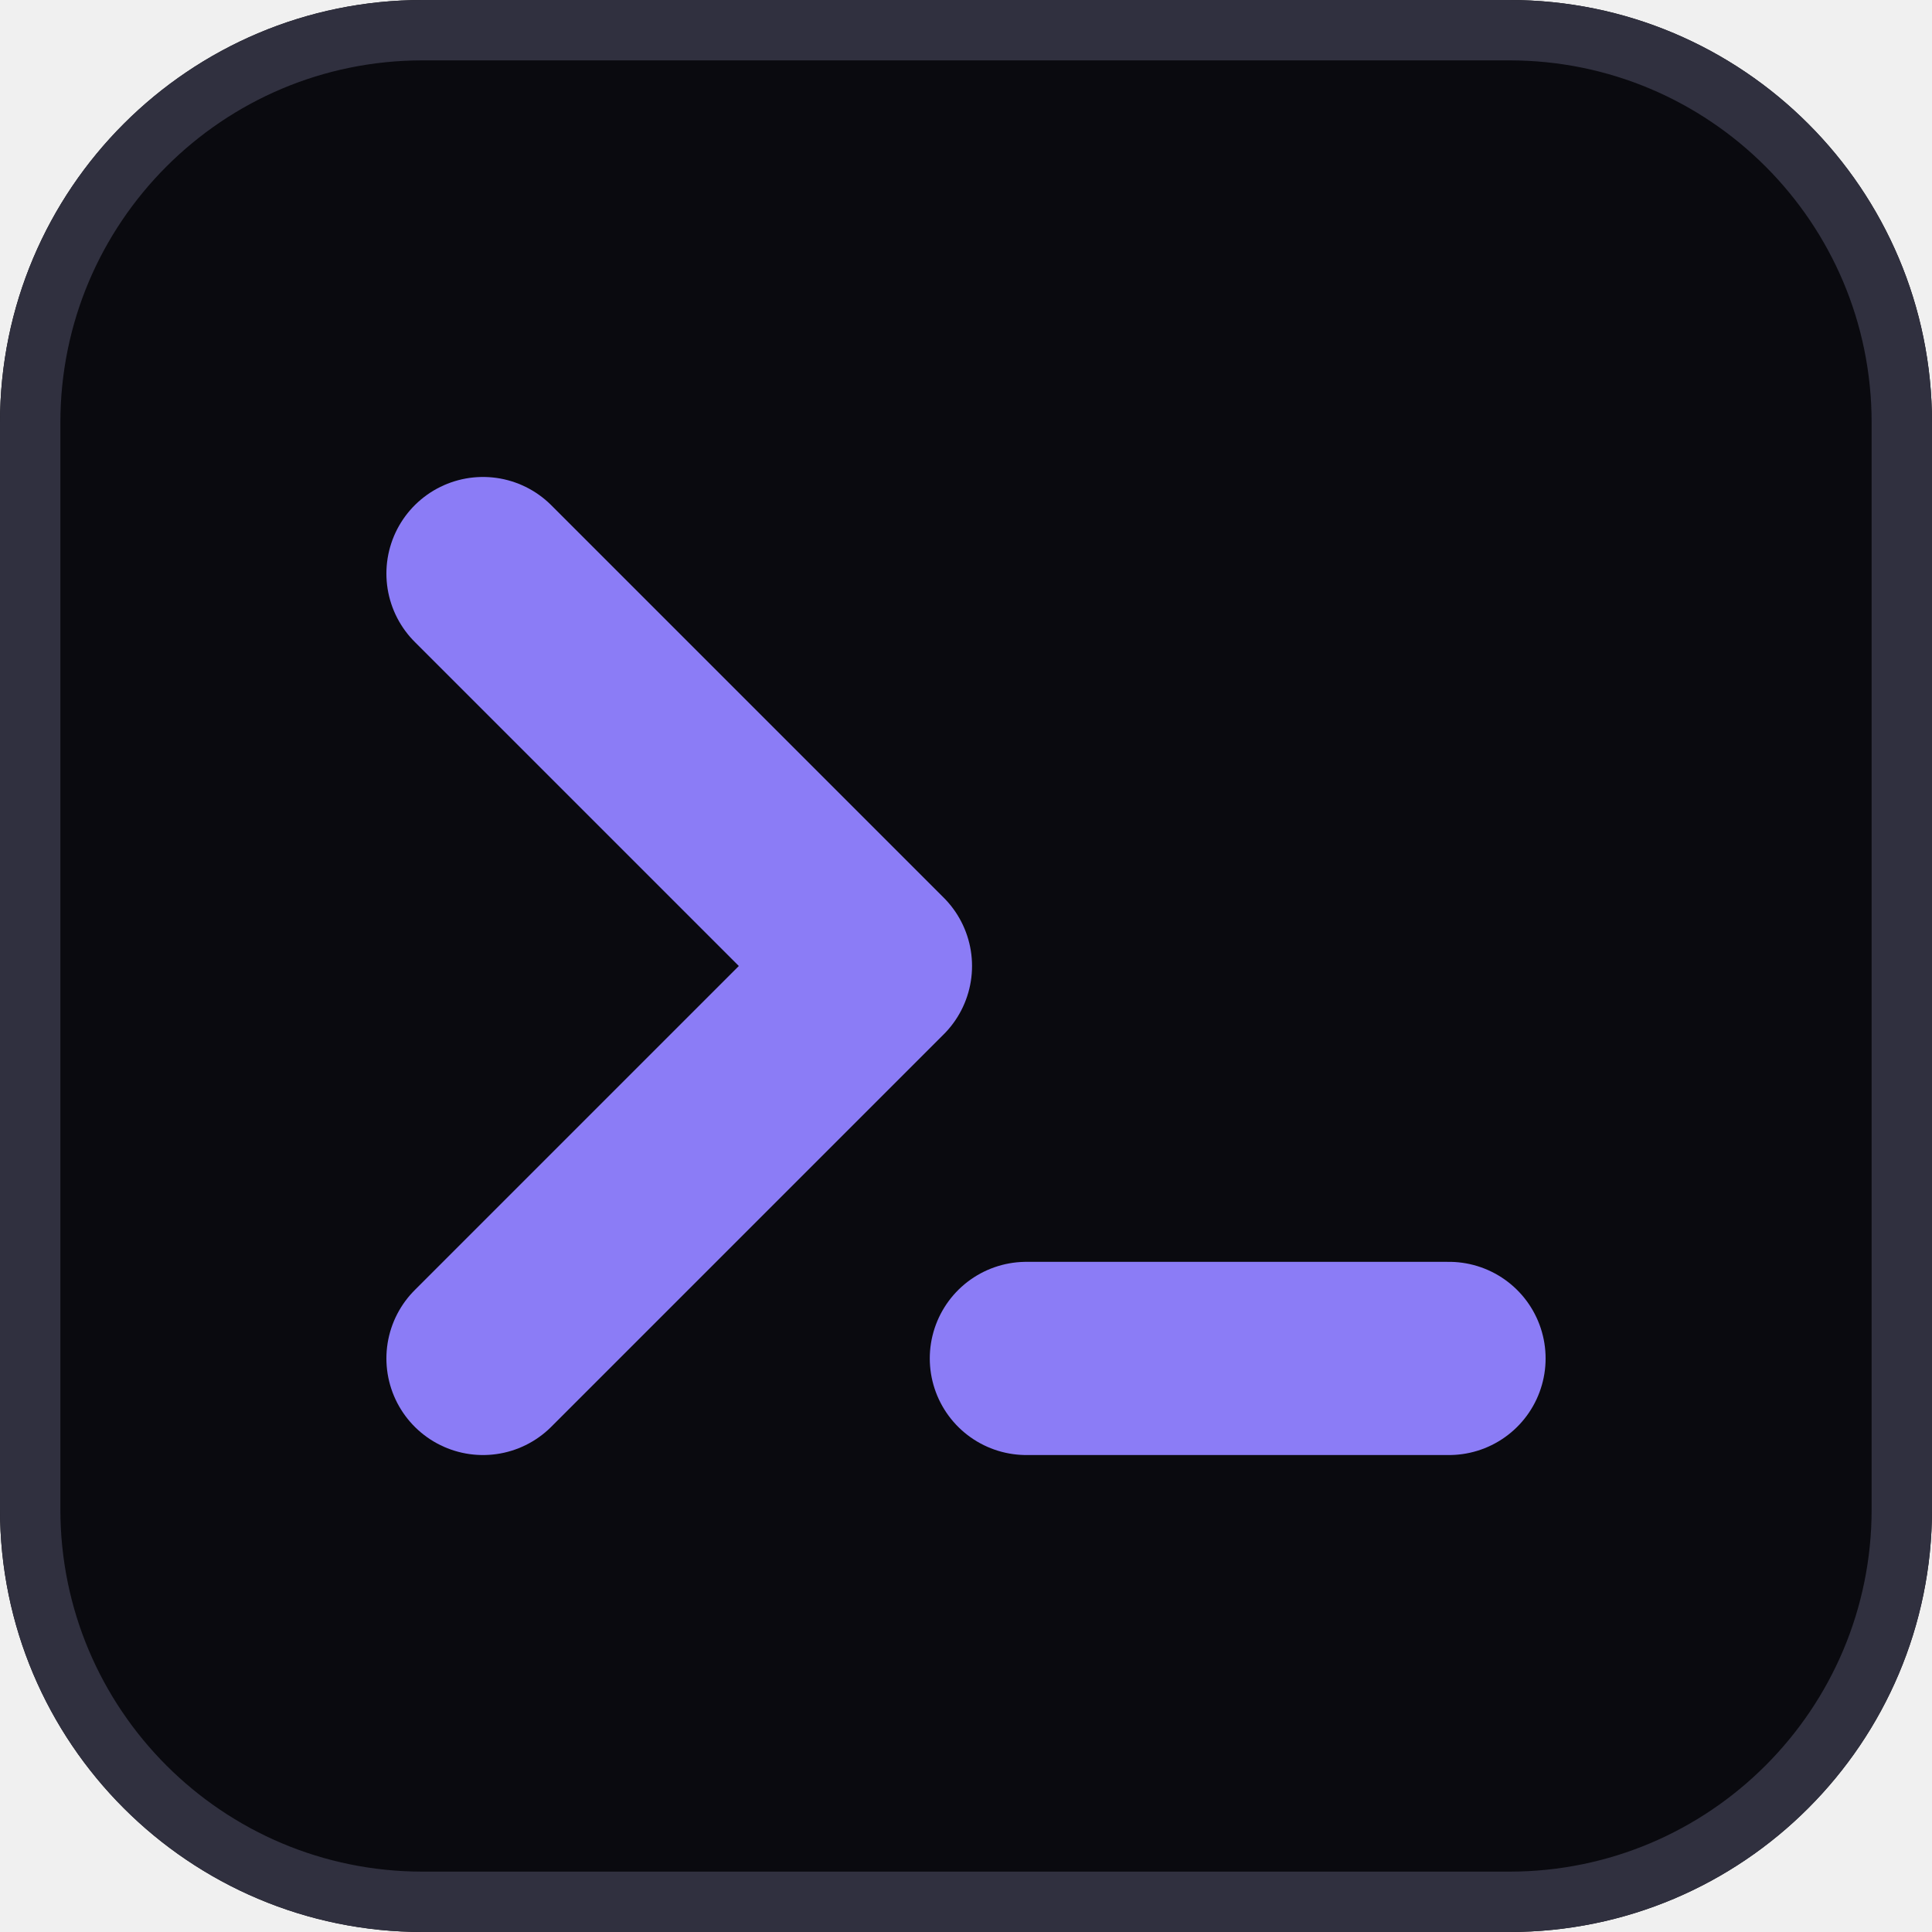
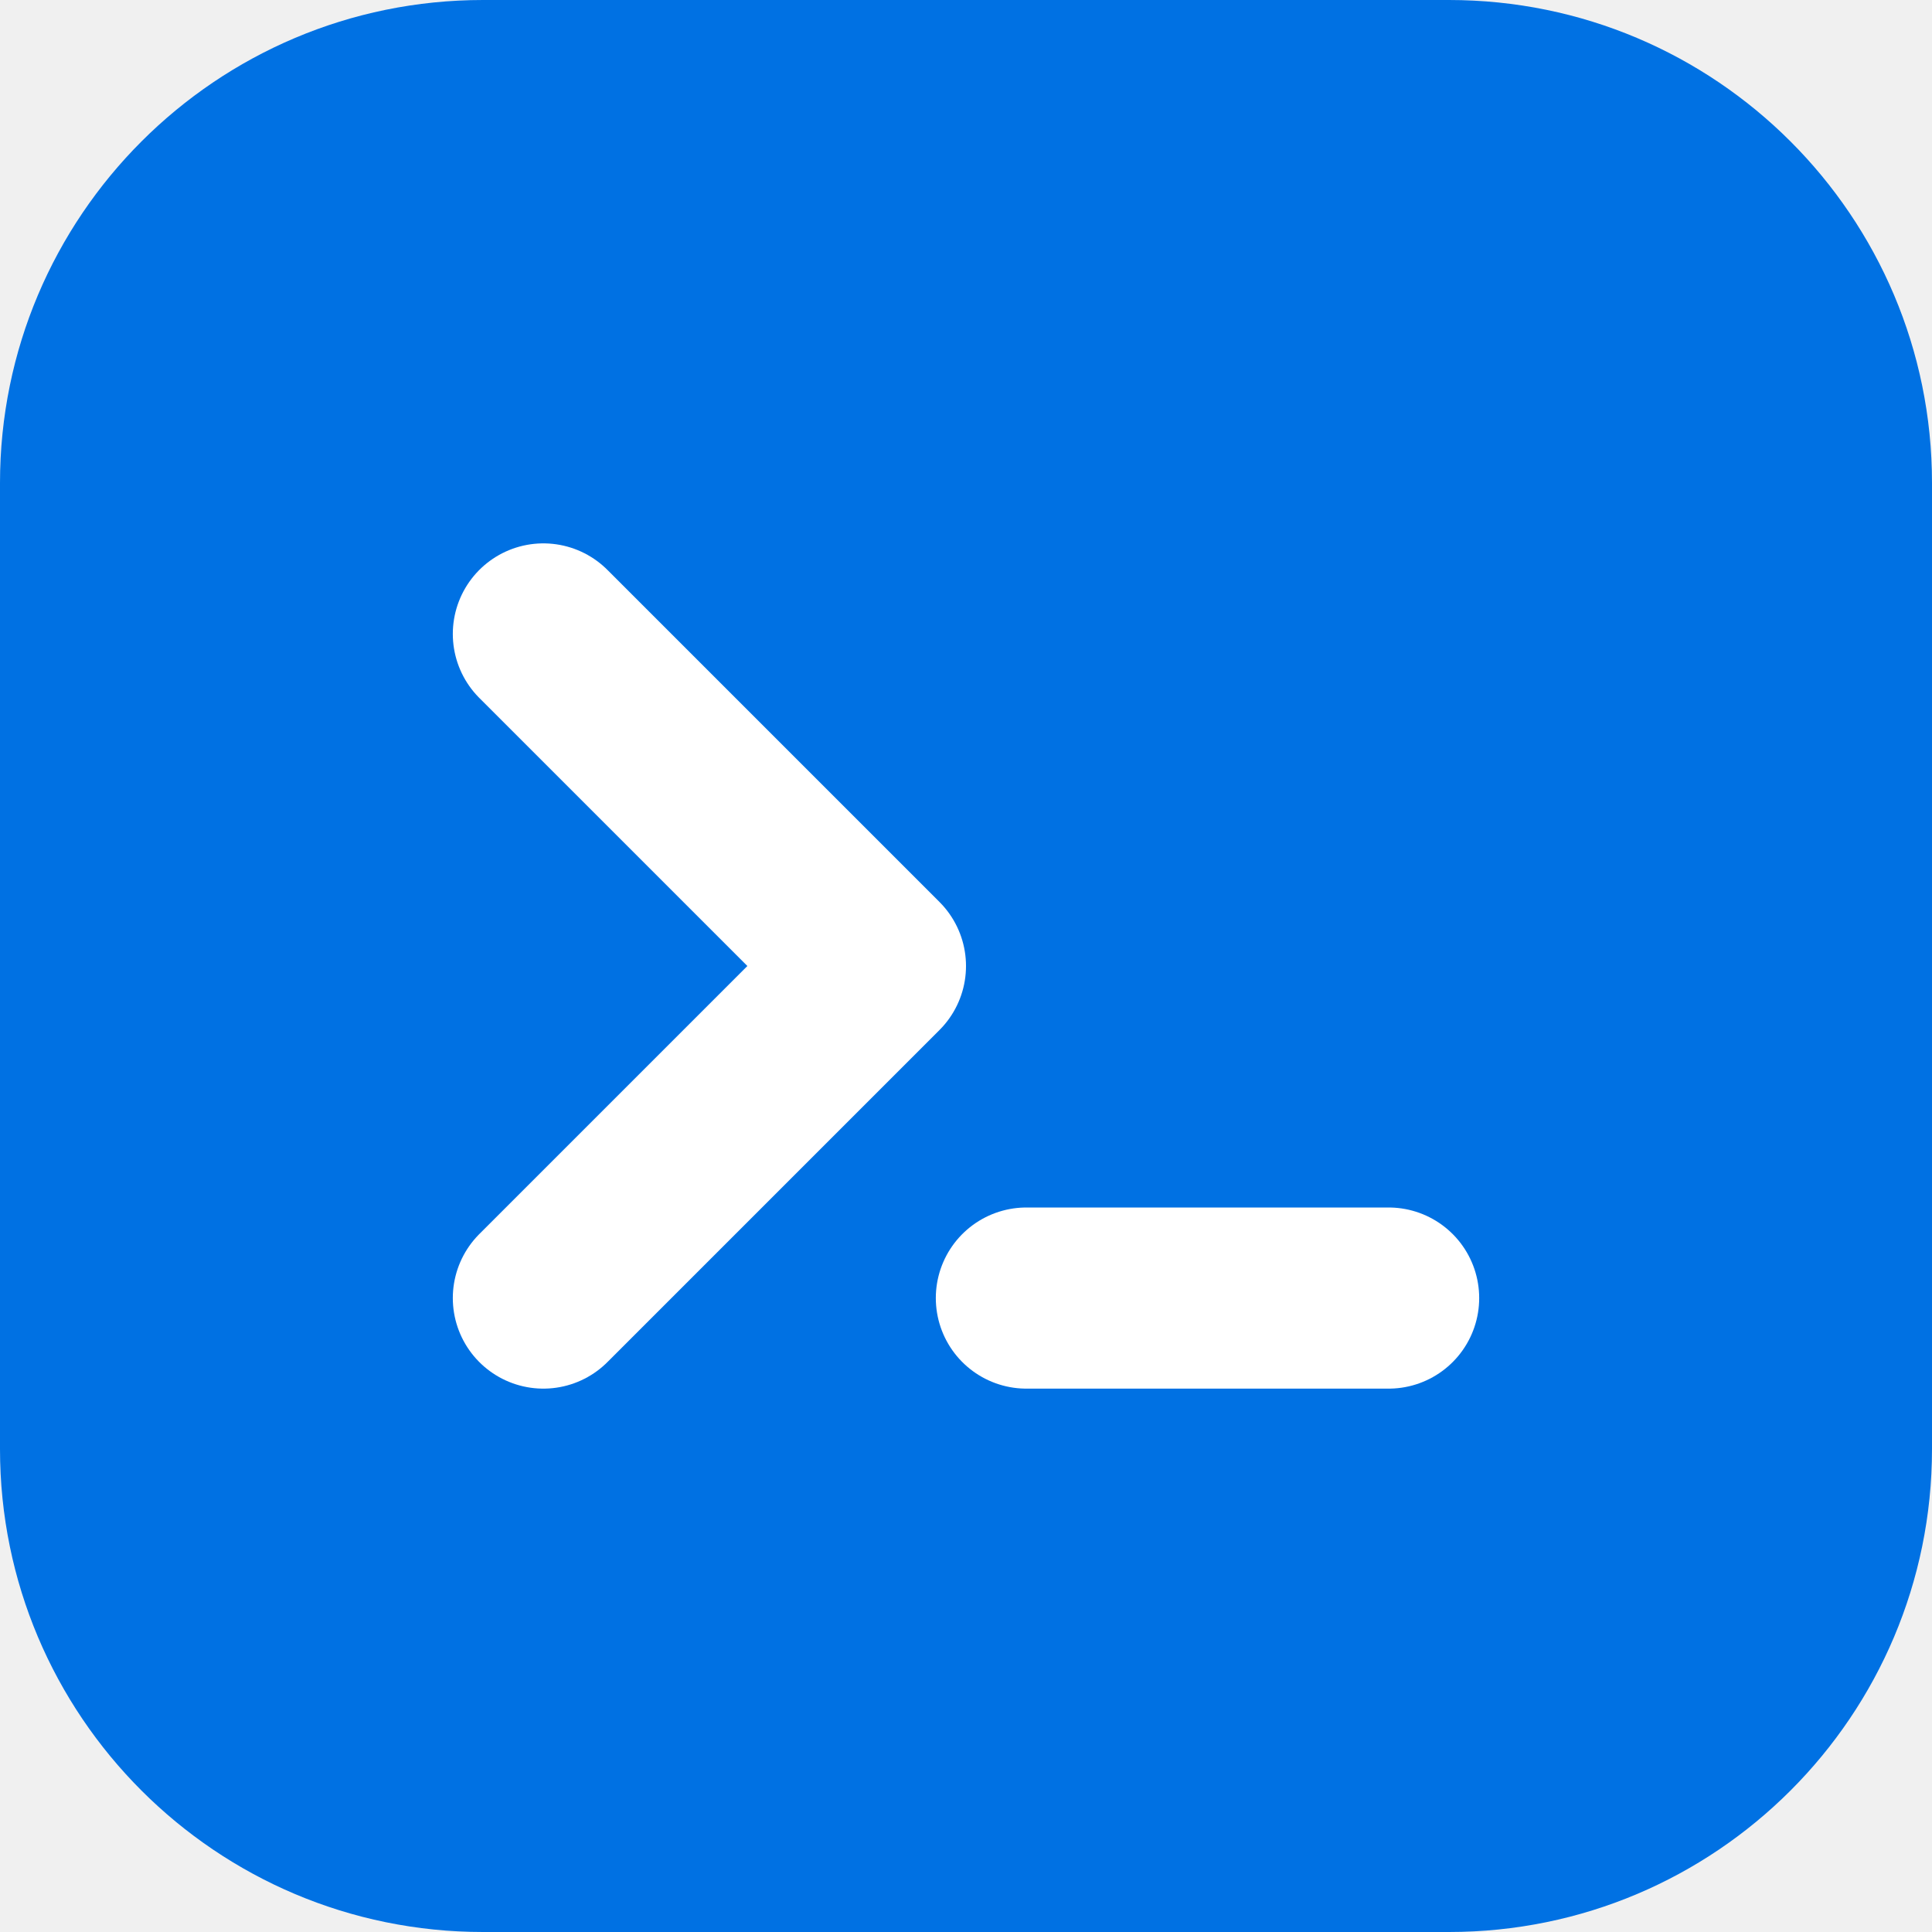
<svg xmlns="http://www.w3.org/2000/svg" viewBox="0 0 32 32">
-   <rect width="32" height="32" rx="7" fill="#0a0a0f" />
-   <rect x=".5" y=".5" width="31" height="31" rx="6.5" fill="none" stroke="#30303f" />
-   <path d="M8 9.5 14.5 16 8 22.5" fill="none" stroke="#8b7cf6" stroke-width="3.2" stroke-linecap="round" stroke-linejoin="round" />
-   <path d="M17 22.5h7" fill="none" stroke="#8b7cf6" stroke-width="3.2" stroke-linecap="round" />
+   <rect width="32" height="32" rx="8" fill="#0071e3" />
+   <path d="M9 10.5 14.5 16 9 21.5" fill="none" stroke="#fff" stroke-width="3" stroke-linecap="round" stroke-linejoin="round" />
+   <path d="M17 21.5h6" fill="none" stroke="#fff" stroke-width="3" stroke-linecap="round" />
</svg>
